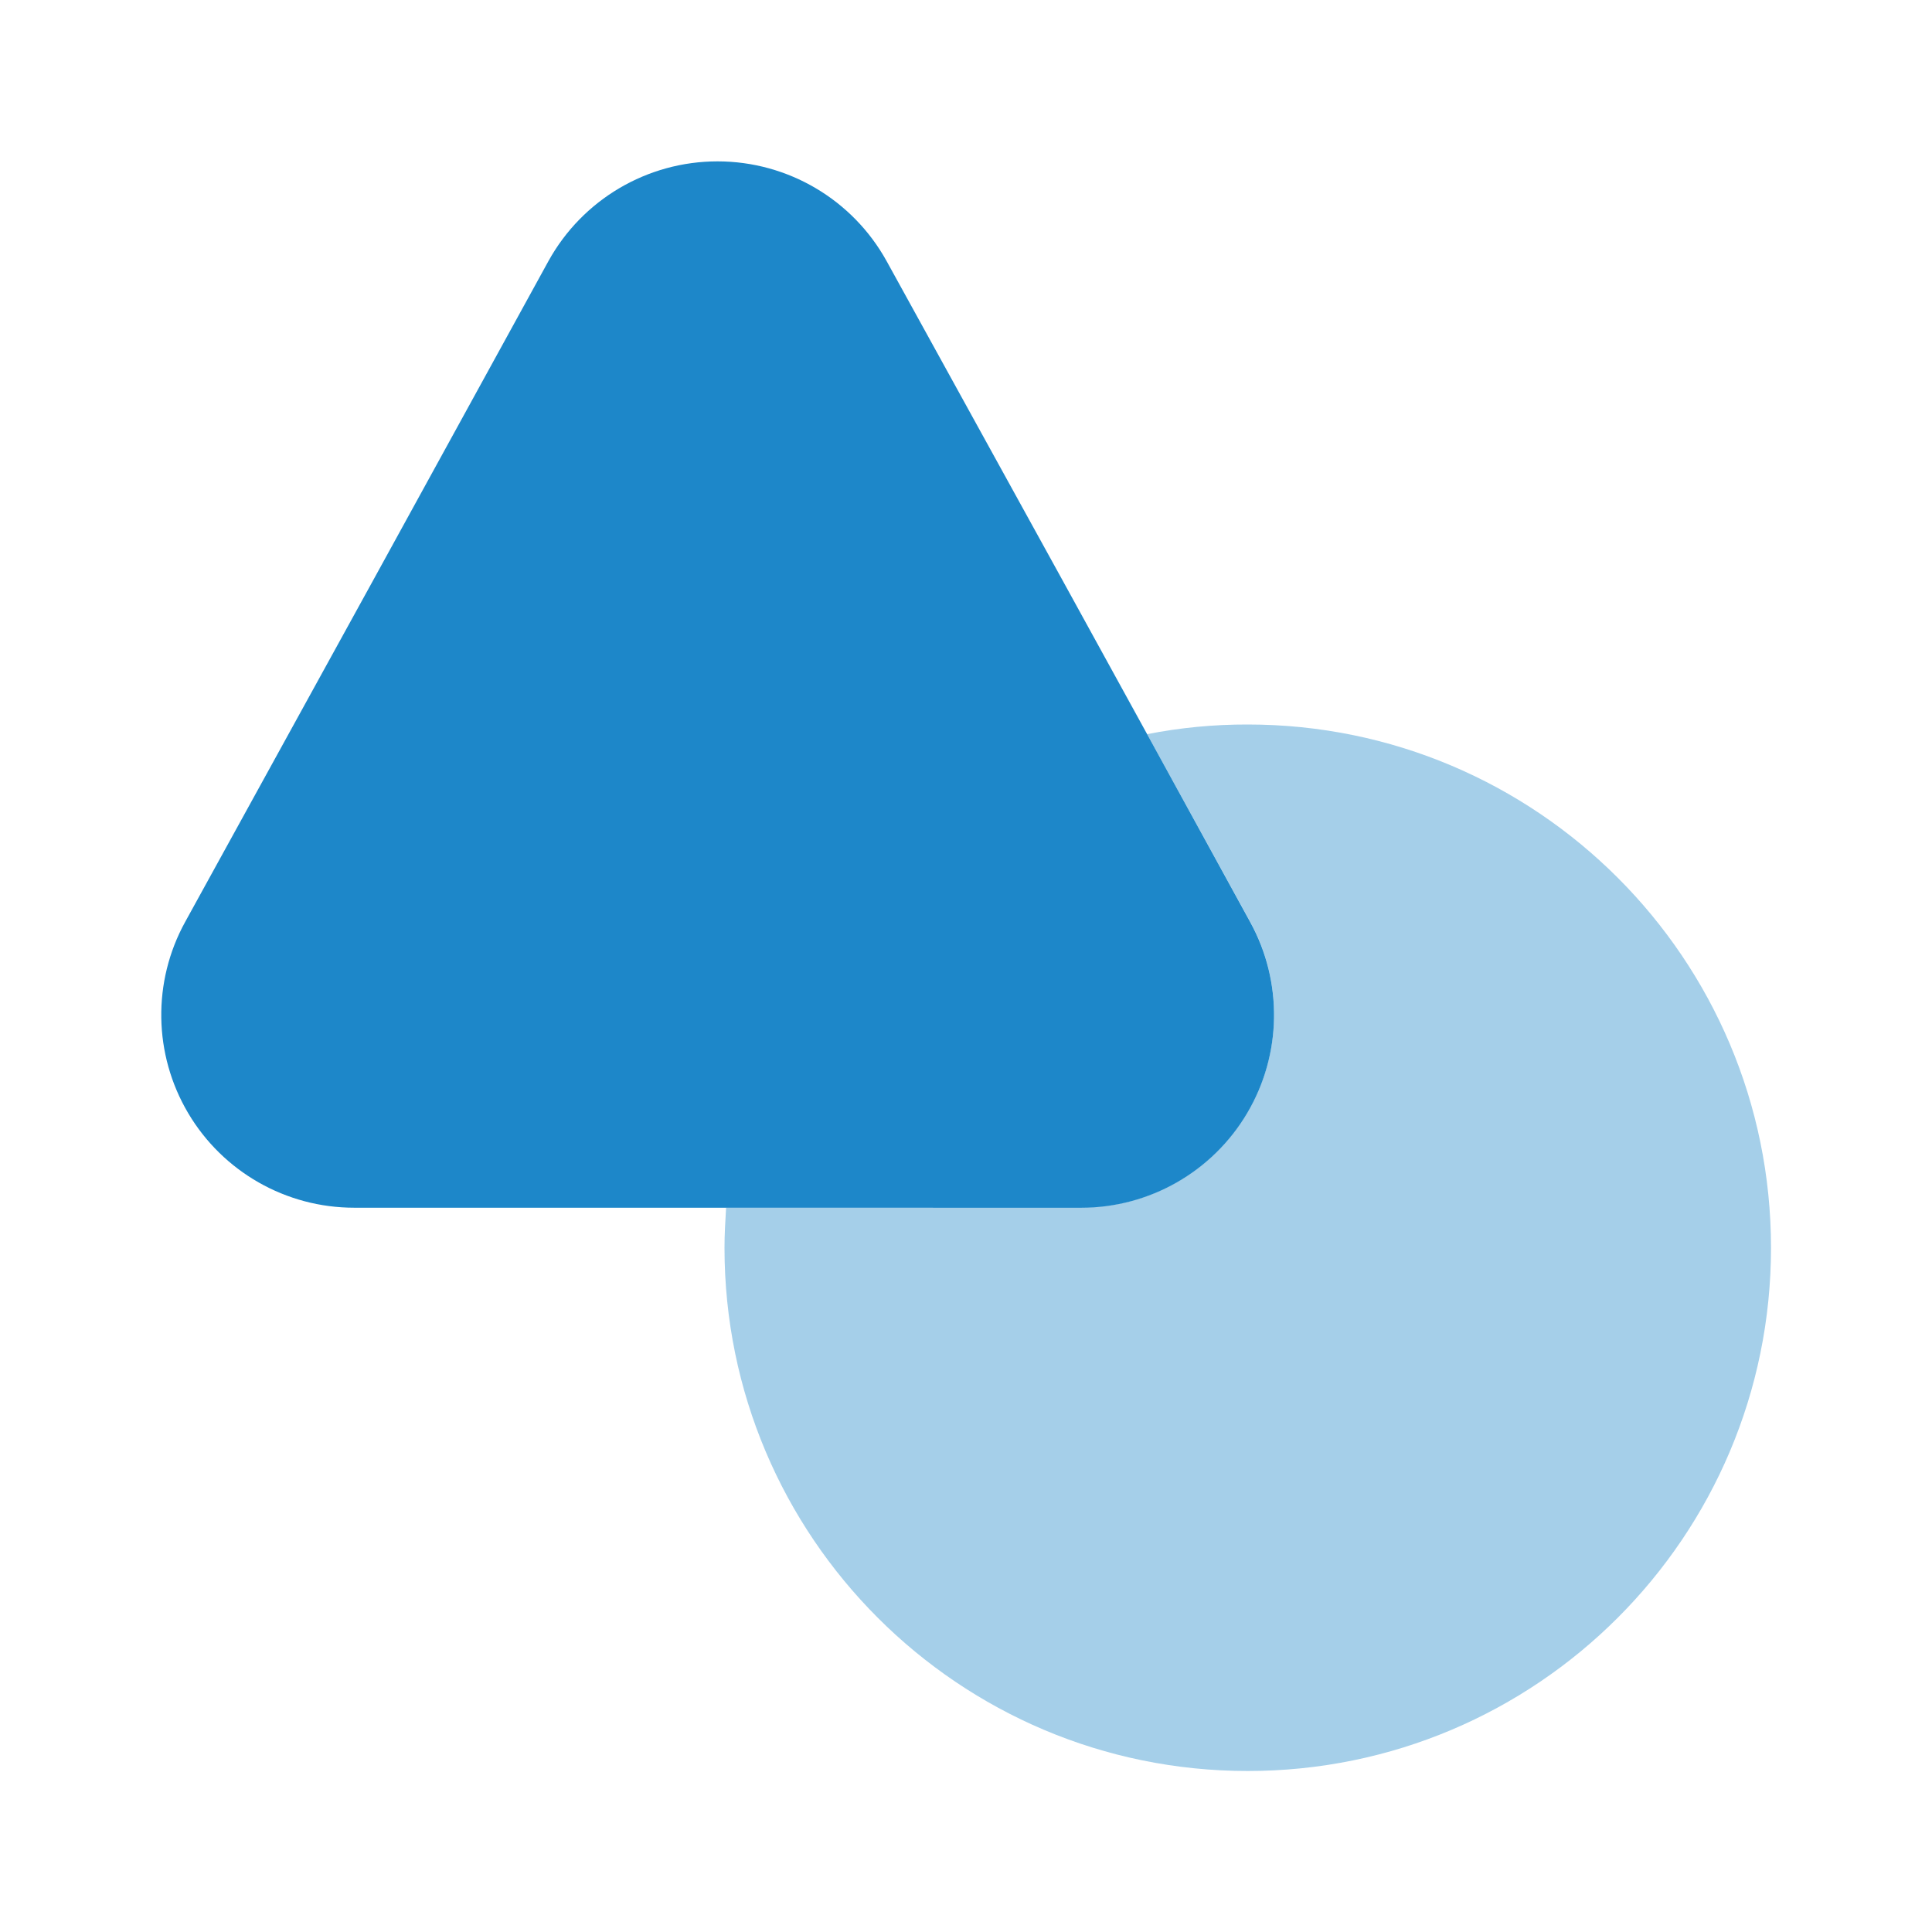
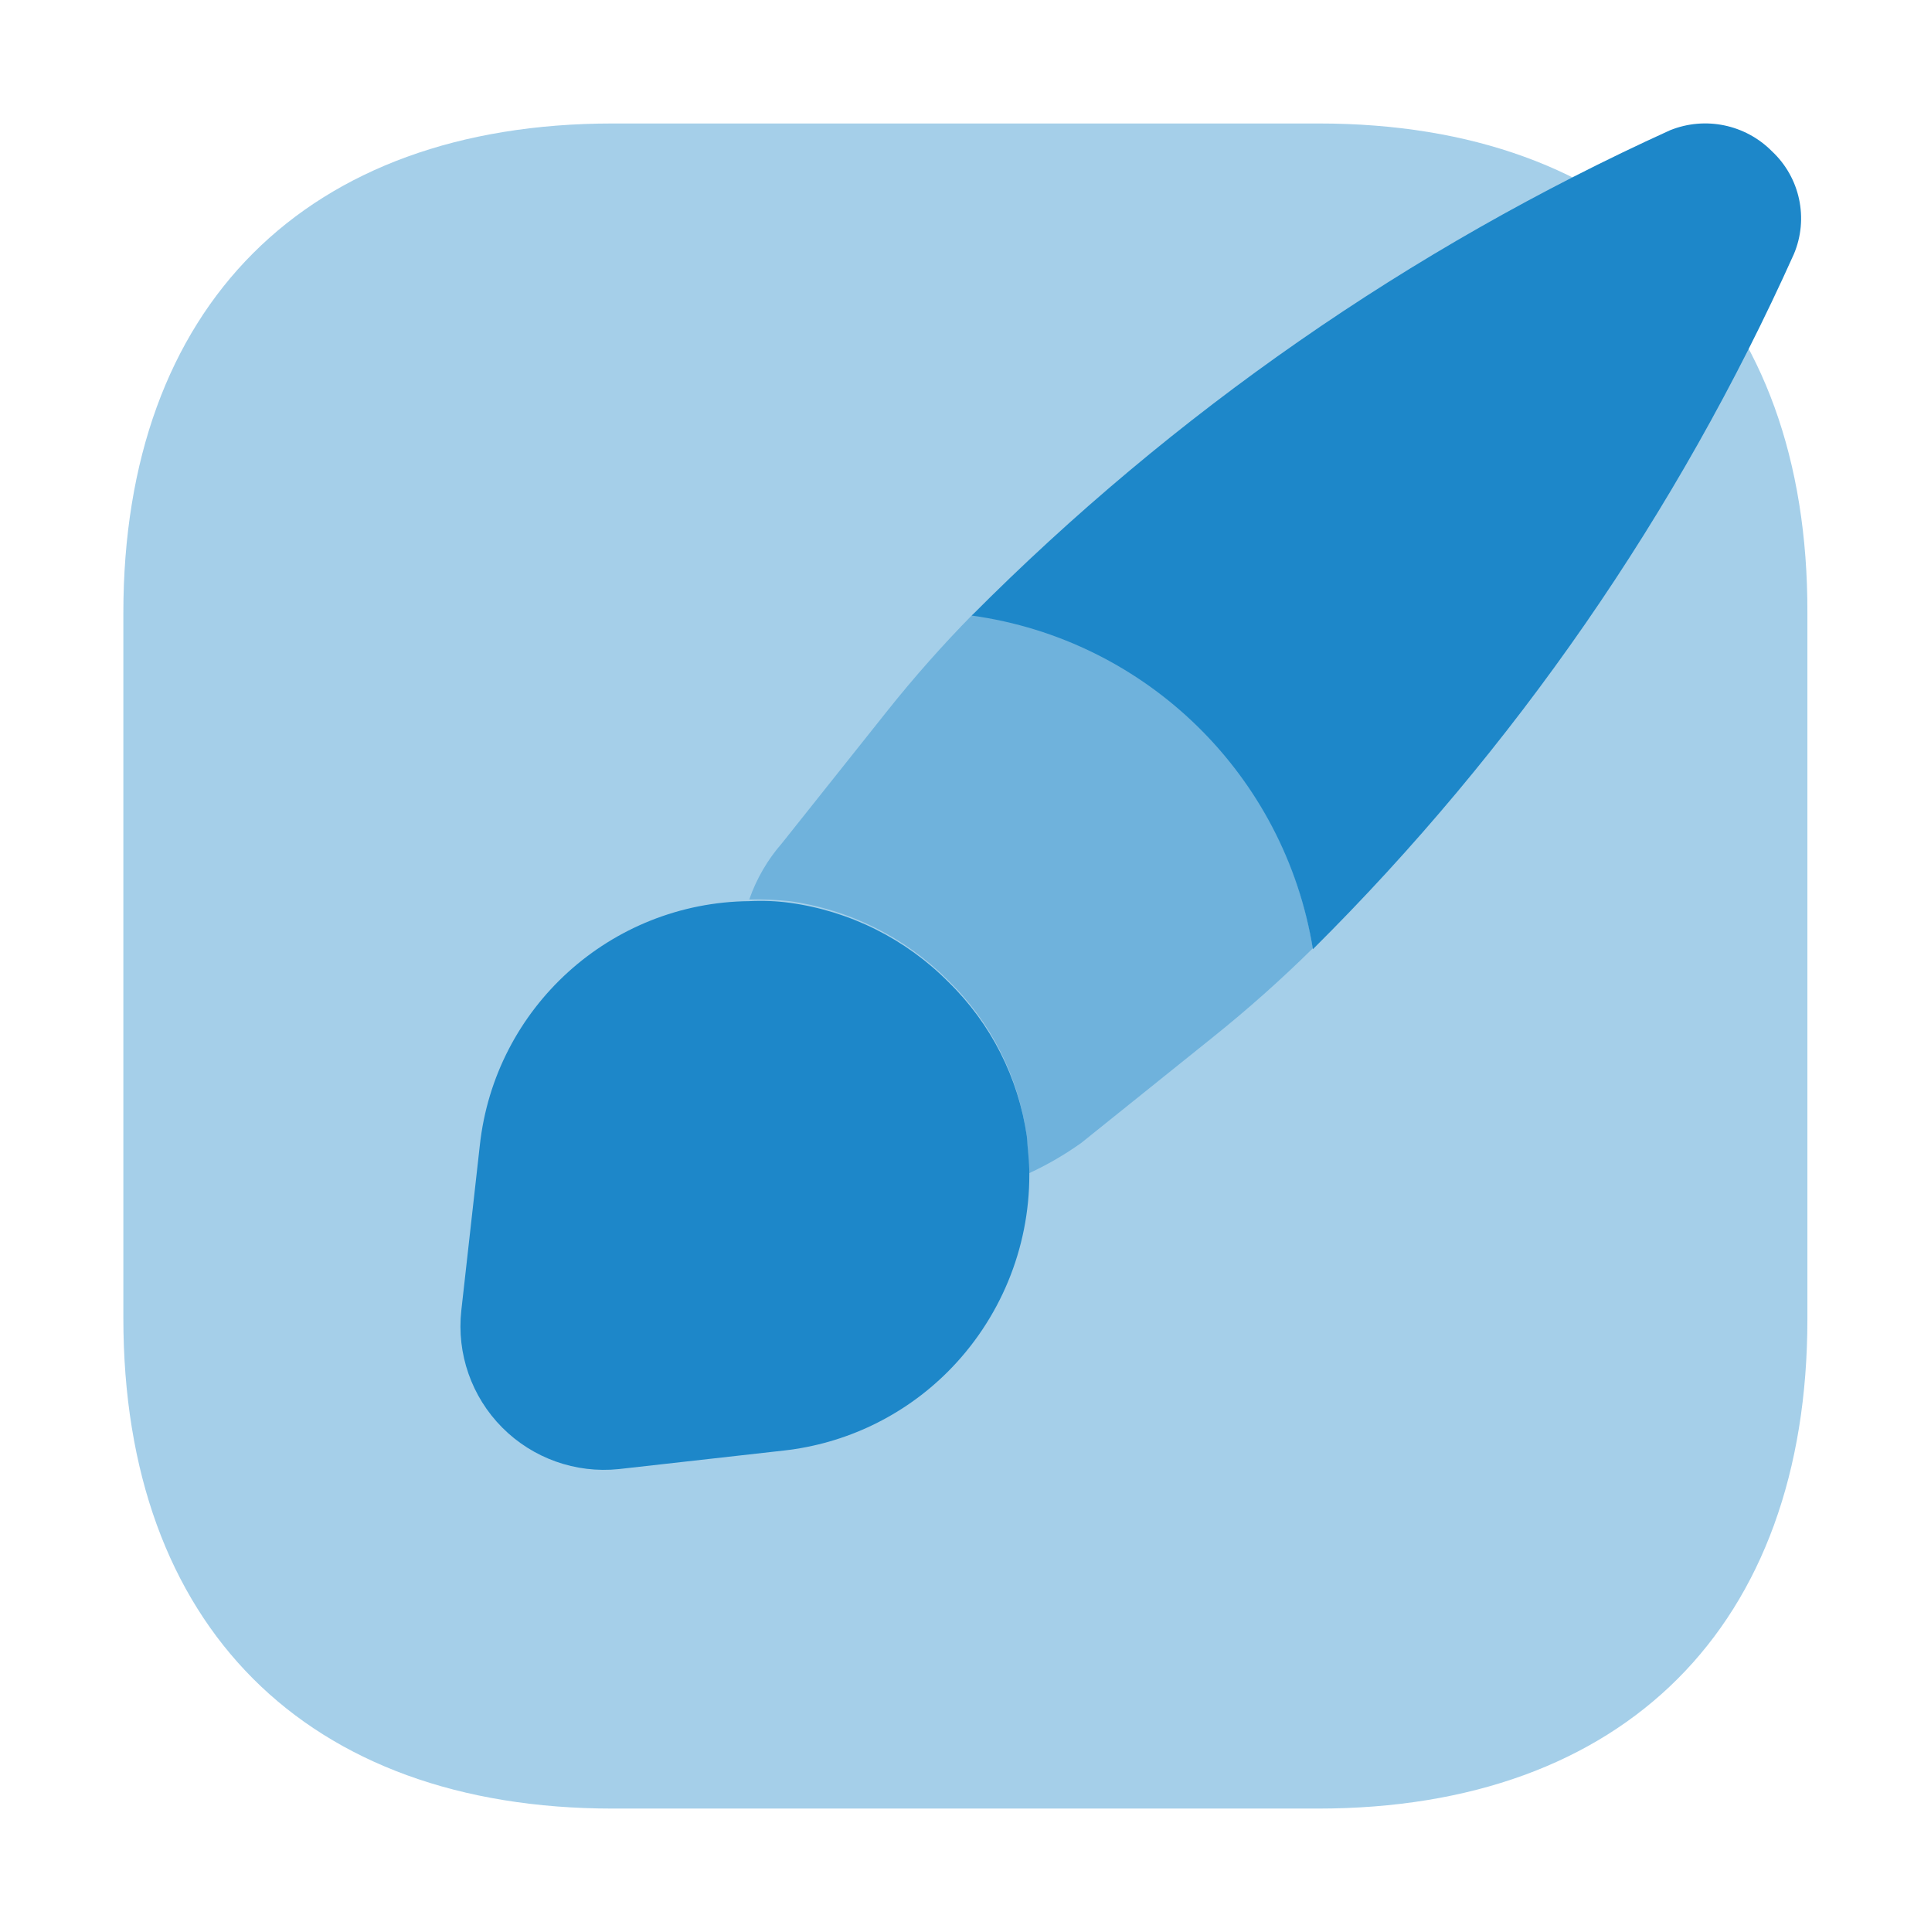
- <svg xmlns="http://www.w3.org/2000/svg" id="vuesax_bulk_shapes" data-name="vuesax/bulk/shapes" width="36" height="36" viewBox="0 0 36 36">
-   <rect id="vuesax_bulk_shapes_Background_" data-name="vuesax/bulk/shapes (Background)" width="36" height="36" fill="none" />
-   <g id="vuesax_bulk_shapes-2" data-name="vuesax/bulk/shapes">
-     <g id="shapes">
-       <path id="Vector" d="M36,0V36H0V0Z" fill="none" opacity="0" />
-       <path id="Vector-2" data-name="Vector" d="M3.6,19.5a3.593,3.593,0,0,1-3.15-5.325l3.5-6.36,3.27-5.955a3.6,3.6,0,0,1,6.3,0L16.8,7.811l1.575,2.865,1.92,3.5a3.593,3.593,0,0,1-3.15,5.325Z" transform="translate(3 3.004)" fill="#1d87c9" />
-       <path id="Vector-3" data-name="Vector" d="M9.75,19.5A9.75,9.75,0,0,1,0,9.75C0,9.495.015,9.255.03,9H6.645a3.593,3.593,0,0,0,3.15-5.325L7.875.18A9.578,9.578,0,0,1,9.75,0a9.75,9.75,0,0,1,0,19.5Z" transform="translate(13.5 13.5)" fill="#1d87c9" opacity="0.4" />
+ <svg xmlns="http://www.w3.org/2000/svg" id="work" width="36" height="36.018" viewBox="0 0 36 36.018">
+   <g id="vuesax_bulk_brush" data-name="vuesax/bulk/brush" transform="translate(0 0)">
+     <g id="brush">
+       <path id="Vector" d="M10.463,0C3.908,0,0,3.908,0,10.463V25.537C0,32.11,3.908,36.018,10.463,36.018H25.537C32.092,36.018,36,32.11,36,25.555V10.463C36.018,3.908,32.11,0,25.555,0Z" transform="translate(0 0)" fill="#1d87c9" opacity="0" />
+       <path id="Vector-2" data-name="Vector" d="M9.126,0C3.408,0,0,3.409,0,9.126V22.273c0,5.733,3.408,9.142,9.126,9.142H22.273c5.717,0,9.126-3.409,9.126-9.126V9.126C31.414,3.409,28.006,0,22.288,0Z" transform="translate(2.3 2.302)" fill="#1d87c9" opacity="0.4" />
+       <path id="Vector-3" data-name="Vector" d="M6.361,15.394A7.482,7.482,0,0,0,0,9.174,44.1,44.1,0,0,1,13.021.126a1.752,1.752,0,0,1,1.9.393,1.712,1.712,0,0,1,.408,1.916A43.26,43.26,0,0,1,6.361,15.394Z" transform="translate(18.118 2.302)" fill="#1d87c9" />
+       <path id="Vector-4" data-name="Vector" d="M8.655,7.869,6.189,9.849a6.042,6.042,0,0,1-.974.565c0-.236-.031-.471-.047-.723A4.972,4.972,0,0,0,3.707,6.817,5.2,5.2,0,0,0,.754,5.341,6.18,6.18,0,0,0,0,5.309,3.2,3.2,0,0,1,.613,4.257L2.576,1.791A23.184,23.184,0,0,1,4.162,0a7.482,7.482,0,0,1,6.346,6.22A24.2,24.2,0,0,1,8.655,7.869Z" transform="translate(13.97 11.459)" fill="#1d87c9" opacity="0.4" />
+       <path id="Vector-5" data-name="Vector" d="M9.08,8.787a5.125,5.125,0,0,1-3.047,1.461l-3.079.346A2.676,2.676,0,0,1,.017,7.64L.362,4.561A5.105,5.105,0,0,1,5.388.006a4.1,4.1,0,0,1,.754.031A5.153,5.153,0,0,1,9.1,1.514a5.019,5.019,0,0,1,1.461,2.874c.016.236.047.471.047.707A5.193,5.193,0,0,1,9.08,8.787Z" transform="translate(8.584 16.794)" fill="#1d87c9" />
    </g>
  </g>
+   <rect id="vuesax_bulk_brush_Background_" data-name="vuesax/bulk/brush (Background)" width="25.765" height="25.778" transform="translate(5.118 5.12)" fill="none" />
</svg>
